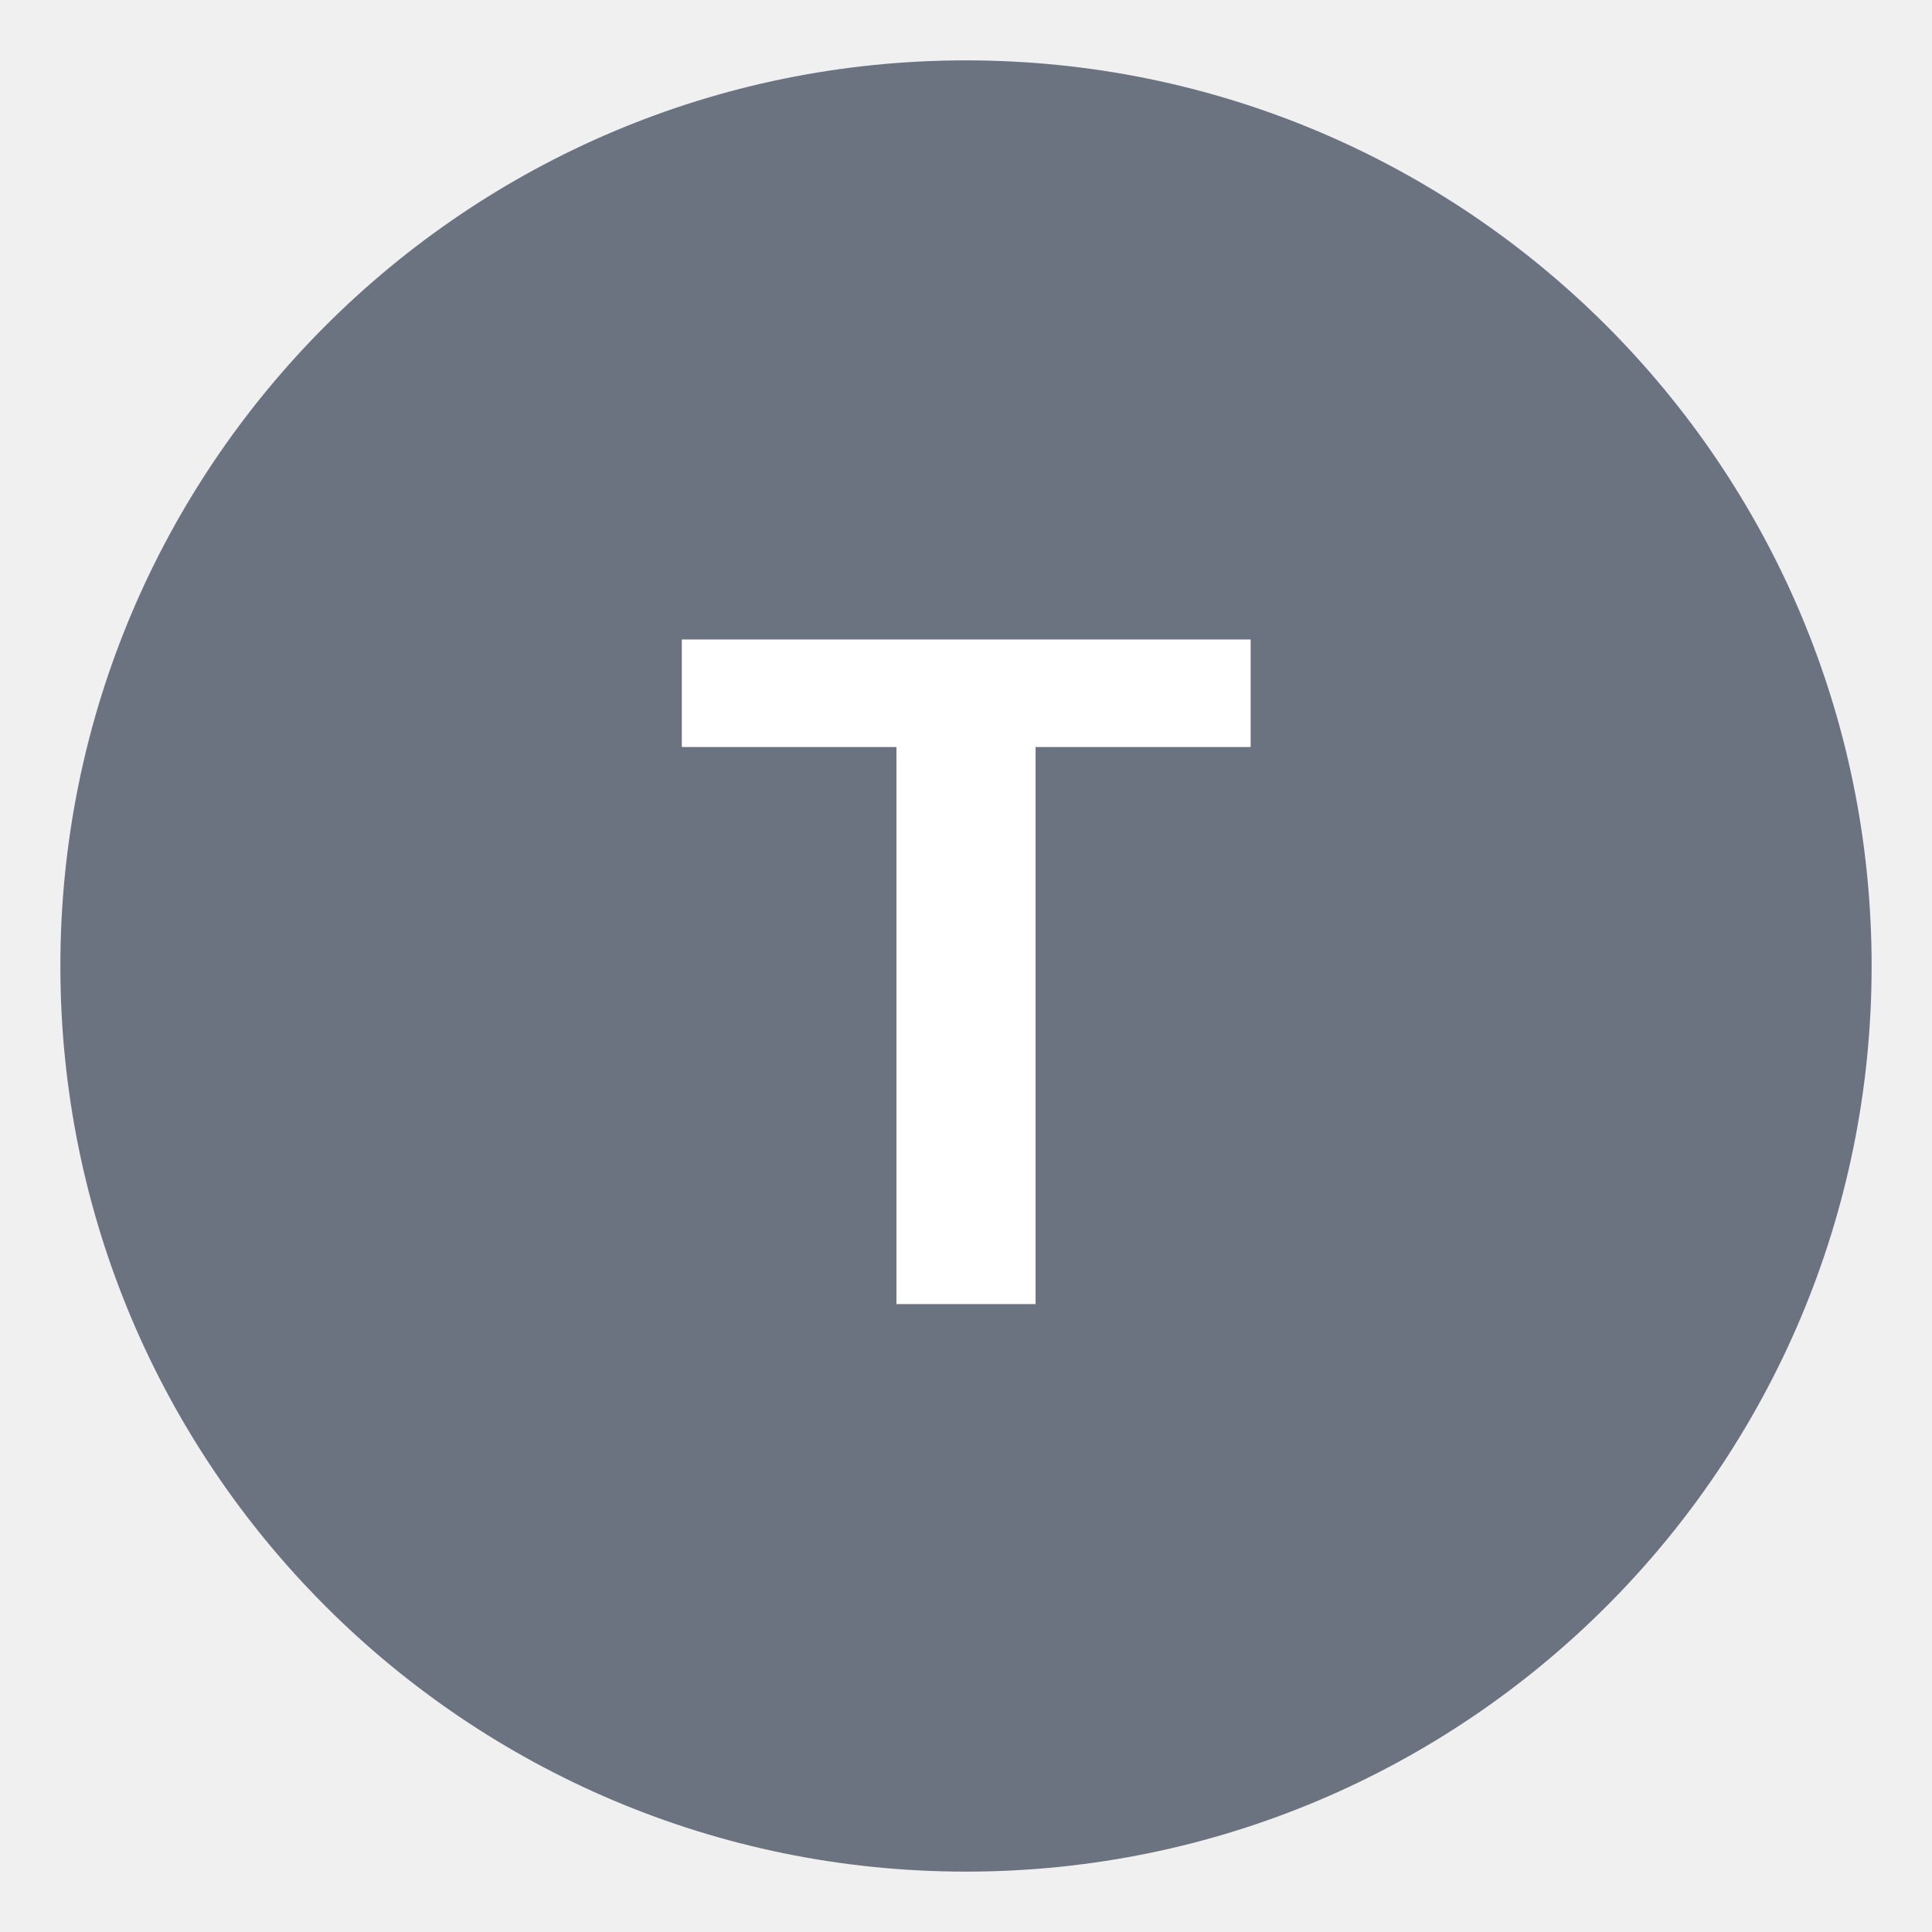
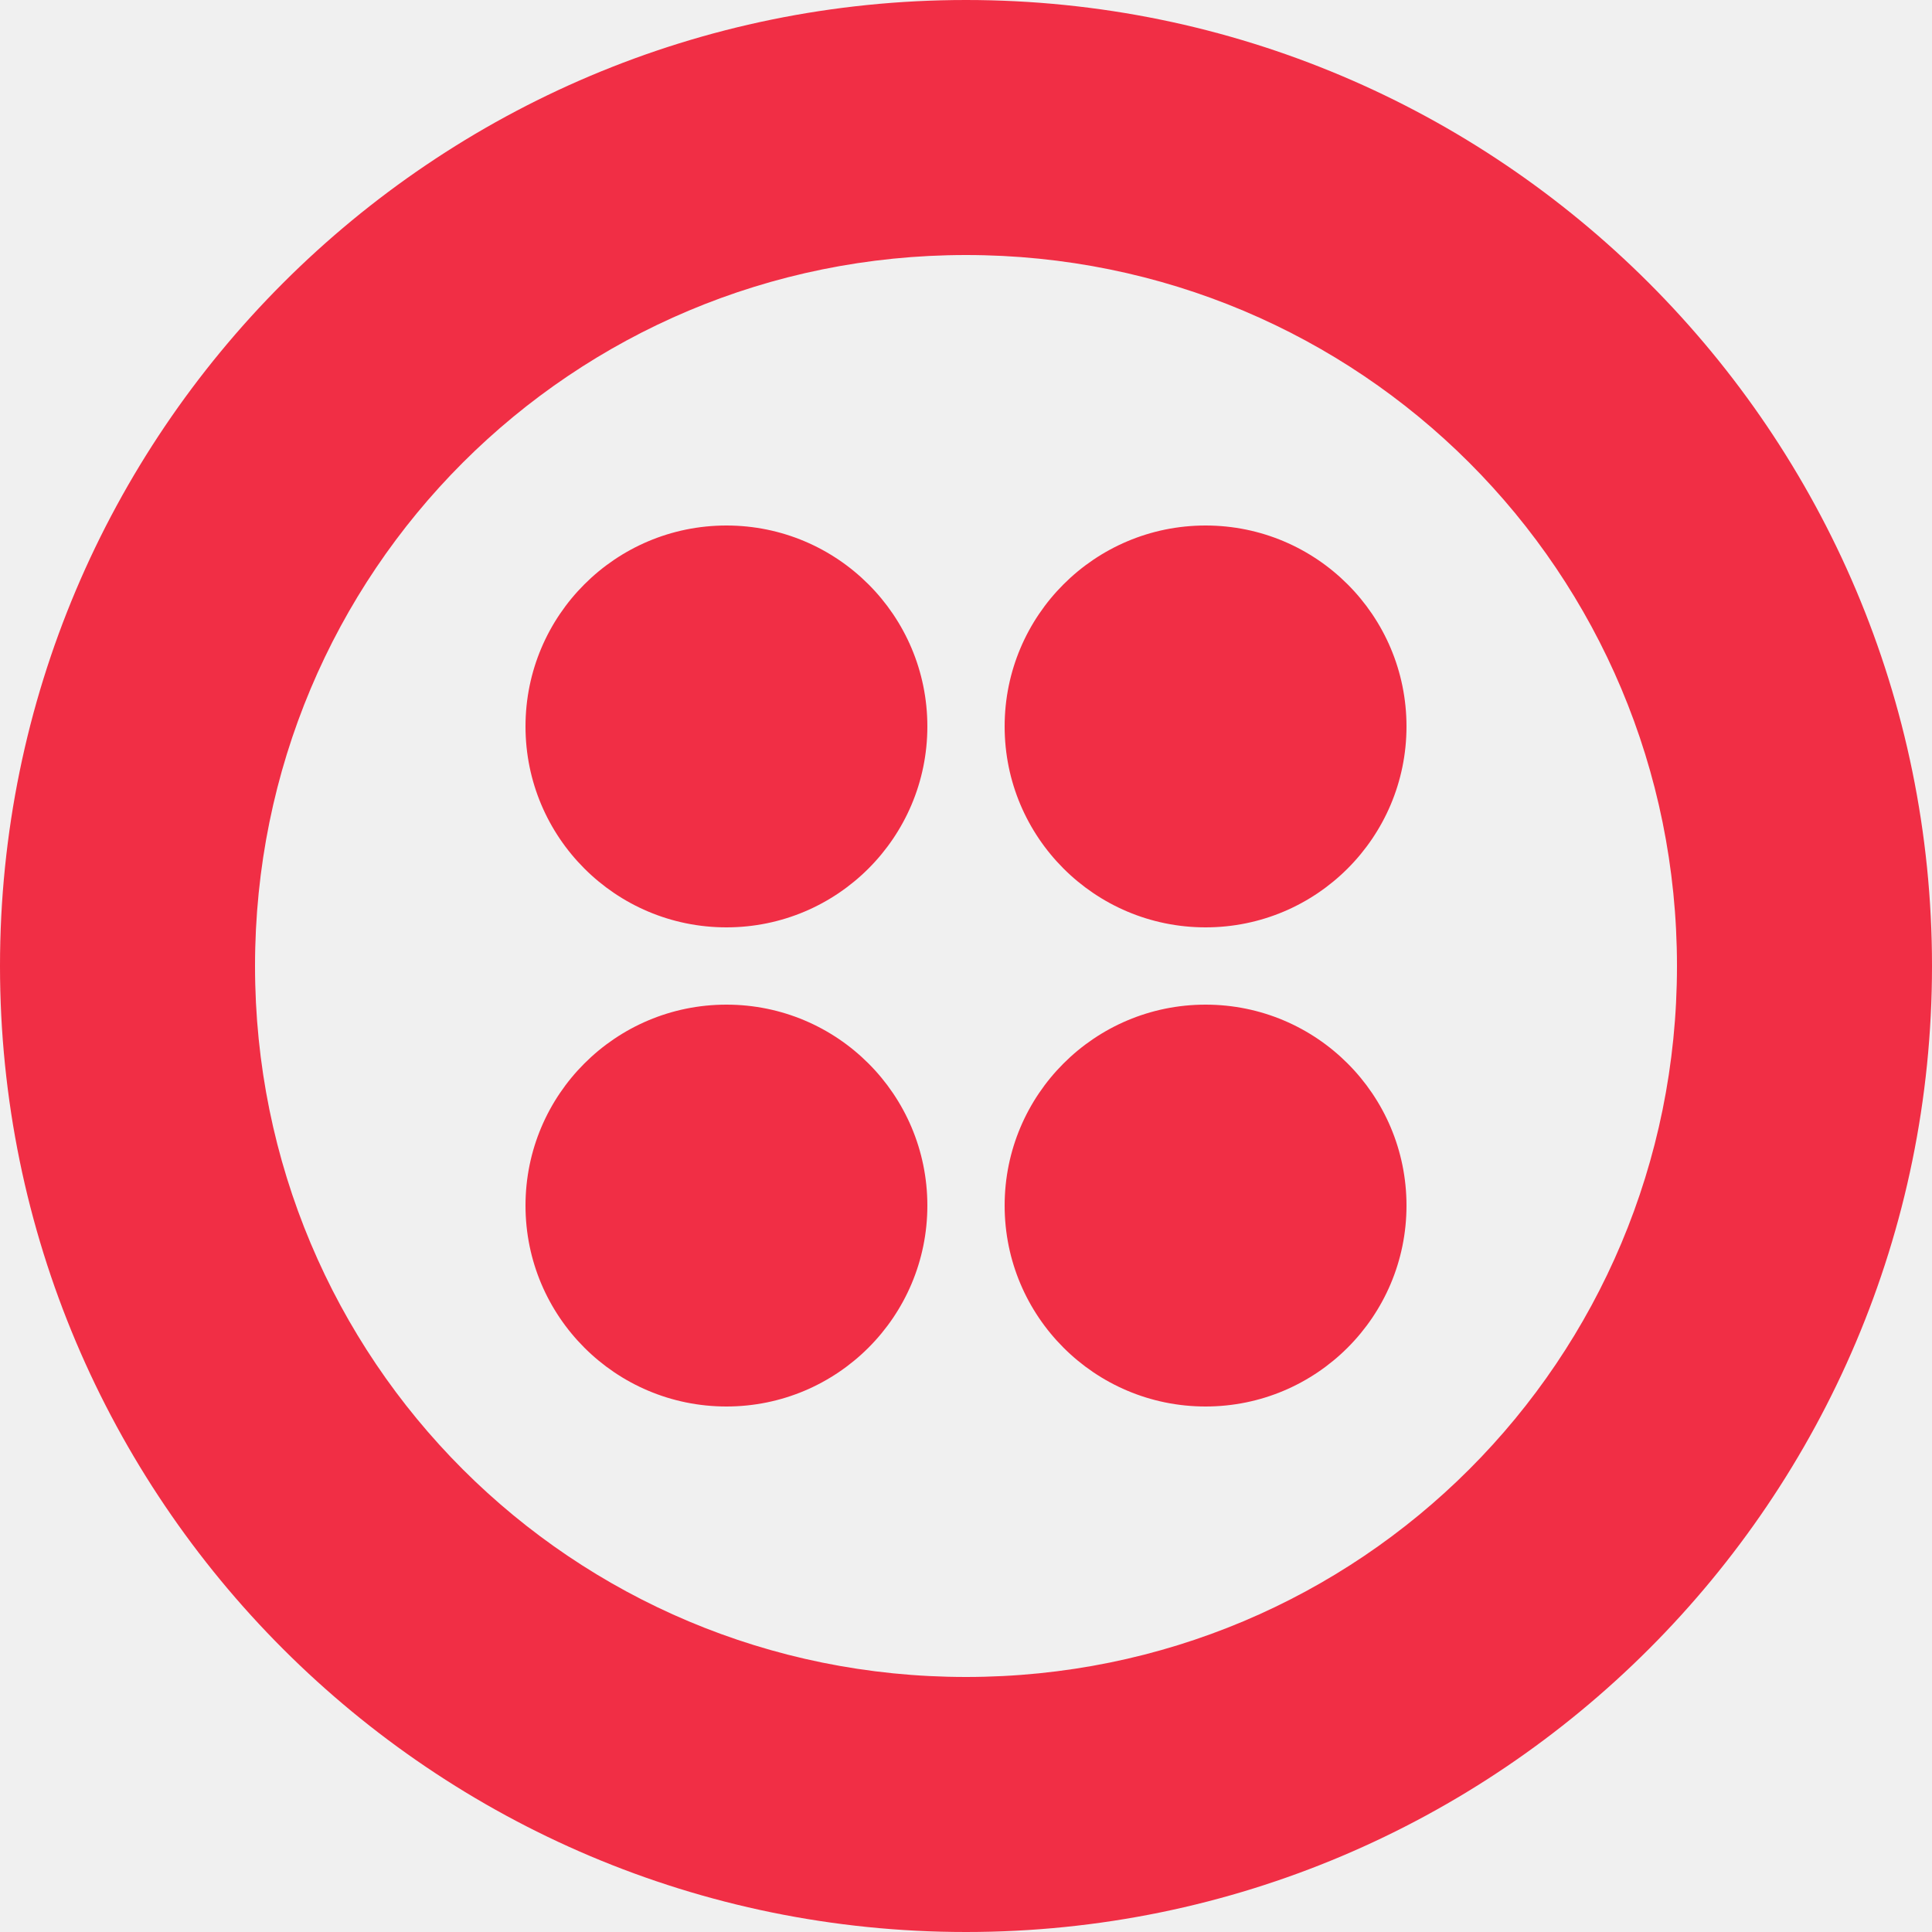
- <svg xmlns="http://www.w3.org/2000/svg" viewBox="0 0 64 64">
-   <circle cx="32" cy="32" r="30" fill="#6b7280" />
-   <text x="32" y="32" dy=".35em" font-family="Arial, sans-serif" font-size="32" font-weight="600" text-anchor="middle" fill="#ffffff">T</text>
+ <svg xmlns="http://www.w3.org/2000/svg" width="256px" height="256px" viewBox="0 0 256 256" version="1.1" preserveAspectRatio="xMidYMid">
+   <g>
+     <path d="M128,0 C198.656,0 256,57.344 256,128 C256,198.656 198.656,256 128,256 C57.344,256 0,198.656 0,128 C0,57.344 57.344,0 128,0 Z M128,33.792 C75.776,33.792 33.792,75.776 33.792,128 C33.792,180.224 75.776,222.208 128,222.208 C180.224,222.208 222.208,180.224 222.208,128 C222.208,75.776 180.224,33.792 128,33.792 Z M159.744,133.12 C174.448,133.12 186.368,145.04 186.368,159.744 C186.368,174.448 174.448,186.368 159.744,186.368 C145.04,186.368 133.12,174.448 133.12,159.744 C133.12,145.04 145.04,133.12 159.744,133.12 Z M96.256,133.12 C110.96,133.12 122.88,145.04 122.88,159.744 C122.88,174.448 110.96,186.368 96.256,186.368 C81.552,186.368 69.632,174.448 69.632,159.744 C69.632,145.04 81.552,133.12 96.256,133.12 Z M159.744,69.632 C174.448,69.632 186.368,81.552 186.368,96.256 C186.368,110.96 174.448,122.88 159.744,122.88 C145.04,122.88 133.12,110.96 133.12,96.256 C133.12,81.552 145.04,69.632 159.744,69.632 Z M96.256,69.632 C110.96,69.632 122.88,81.552 122.88,96.256 C122.88,110.96 110.96,122.88 96.256,122.88 C81.552,122.88 69.632,110.96 69.632,96.256 C69.632,81.552 81.552,69.632 96.256,69.632 Z" fill="#F12E45" />
+   </g>
</svg>
